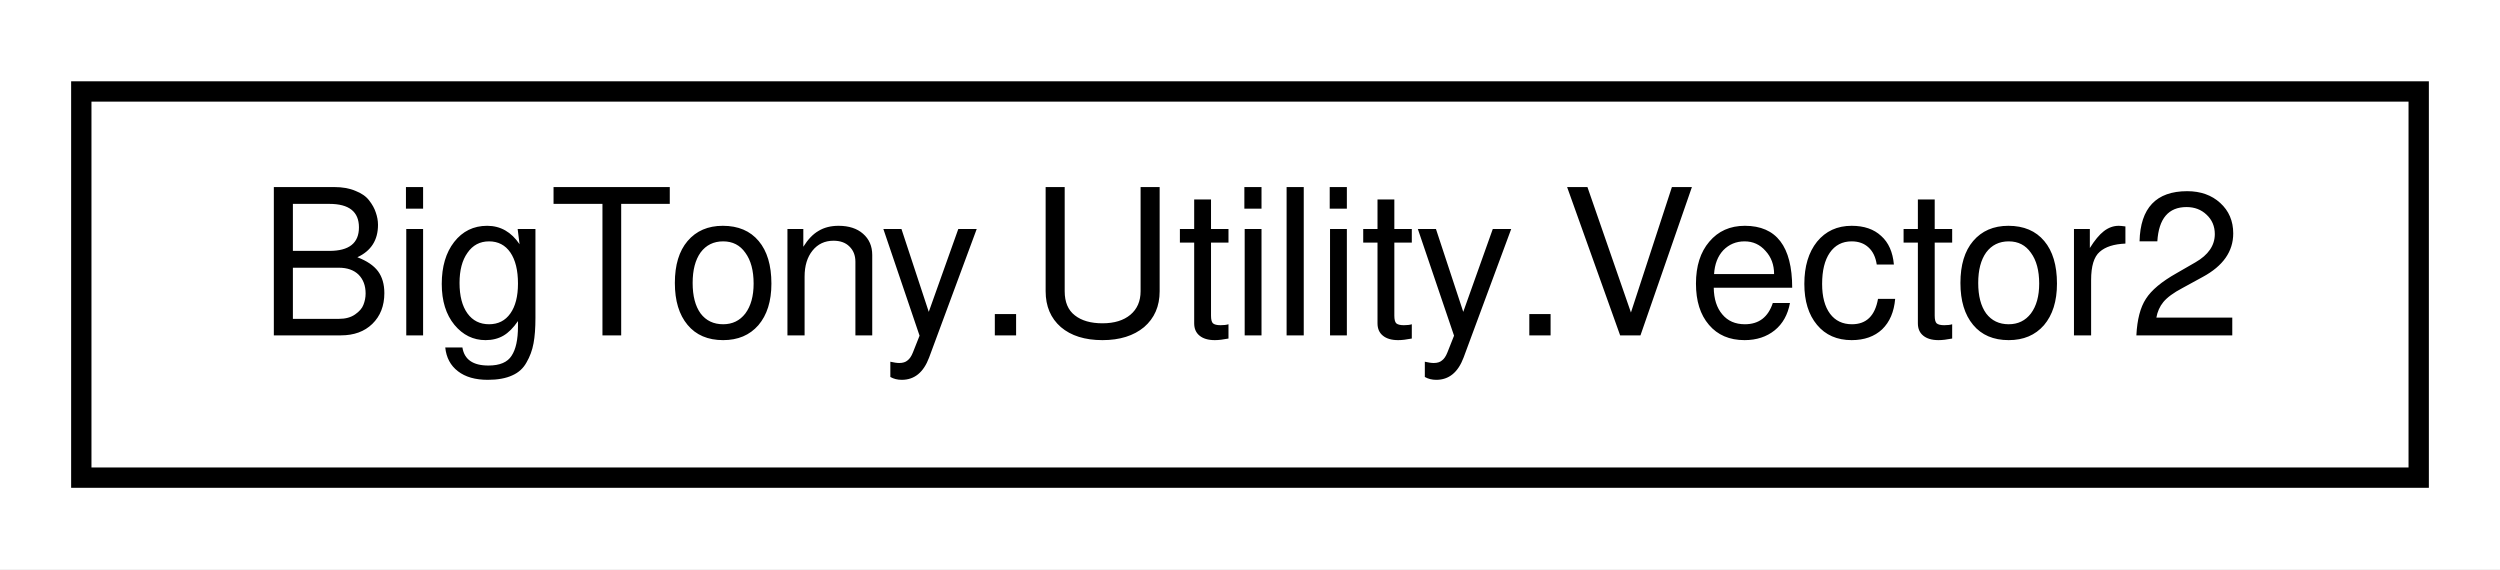
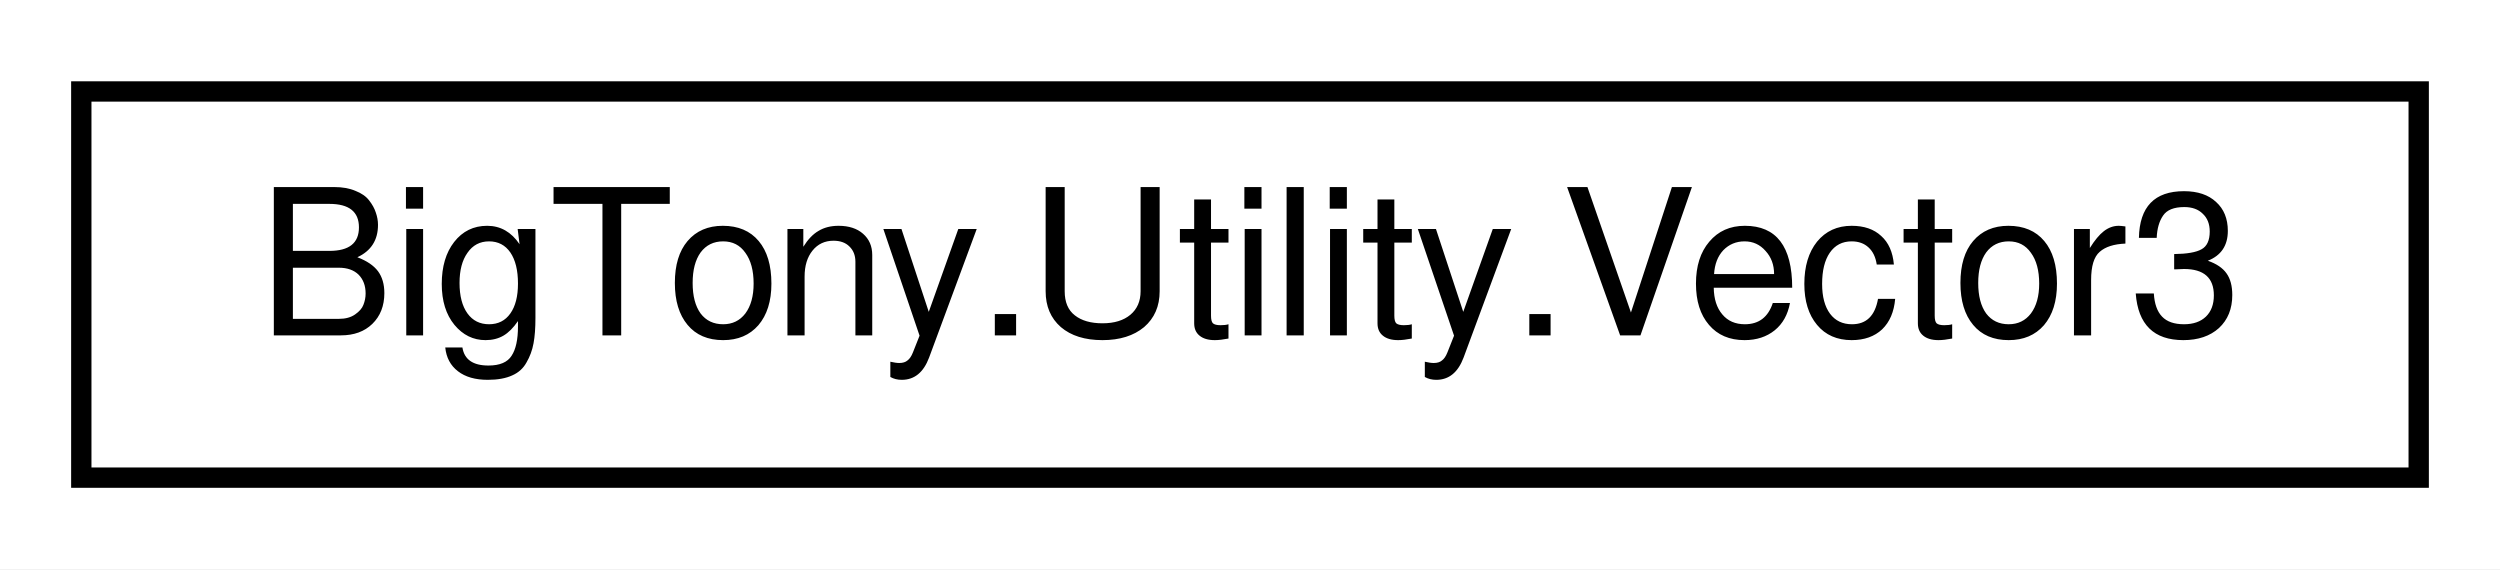
<svg xmlns="http://www.w3.org/2000/svg" xmlns:xlink="http://www.w3.org/1999/xlink" width="123pt" height="28pt" viewBox="0.00 0.00 123.00 28.00">
  <g id="graph0" class="graph" transform="scale(1 1) rotate(0) translate(4 24)">
    <polygon fill="white" stroke="transparent" points="-4,4 -4,-24 119,-24 119,4 -4,4" />
    <g id="node1" class="node">
      <g id="a_node1">
-         <a xlink:href="classBigTony_1_1Utility_1_1Vector2.html" target="_top" xlink:title=" ">
+         <a xlink:href="classBigTony_1_1Utility_1_1Vector3.html" target="_top" xlink:title=" ">
          <polygon fill="white" stroke="black" points="0,-0.5 0,-19.5 115,-19.5 115,-0.5 0,-0.5" />
-           <text text-anchor="middle" x="57.5" y="-7.5" font-family="FreeSans" font-size="10.00">BigTony.Utility.Vector2</text>
+           <text text-anchor="middle" x="57.5" y="-7.5" font-family="FreeSans" font-size="10.00">BigTony.Utility.Vector3</text>
        </a>
      </g>
    </g>
  </g>
</svg>
